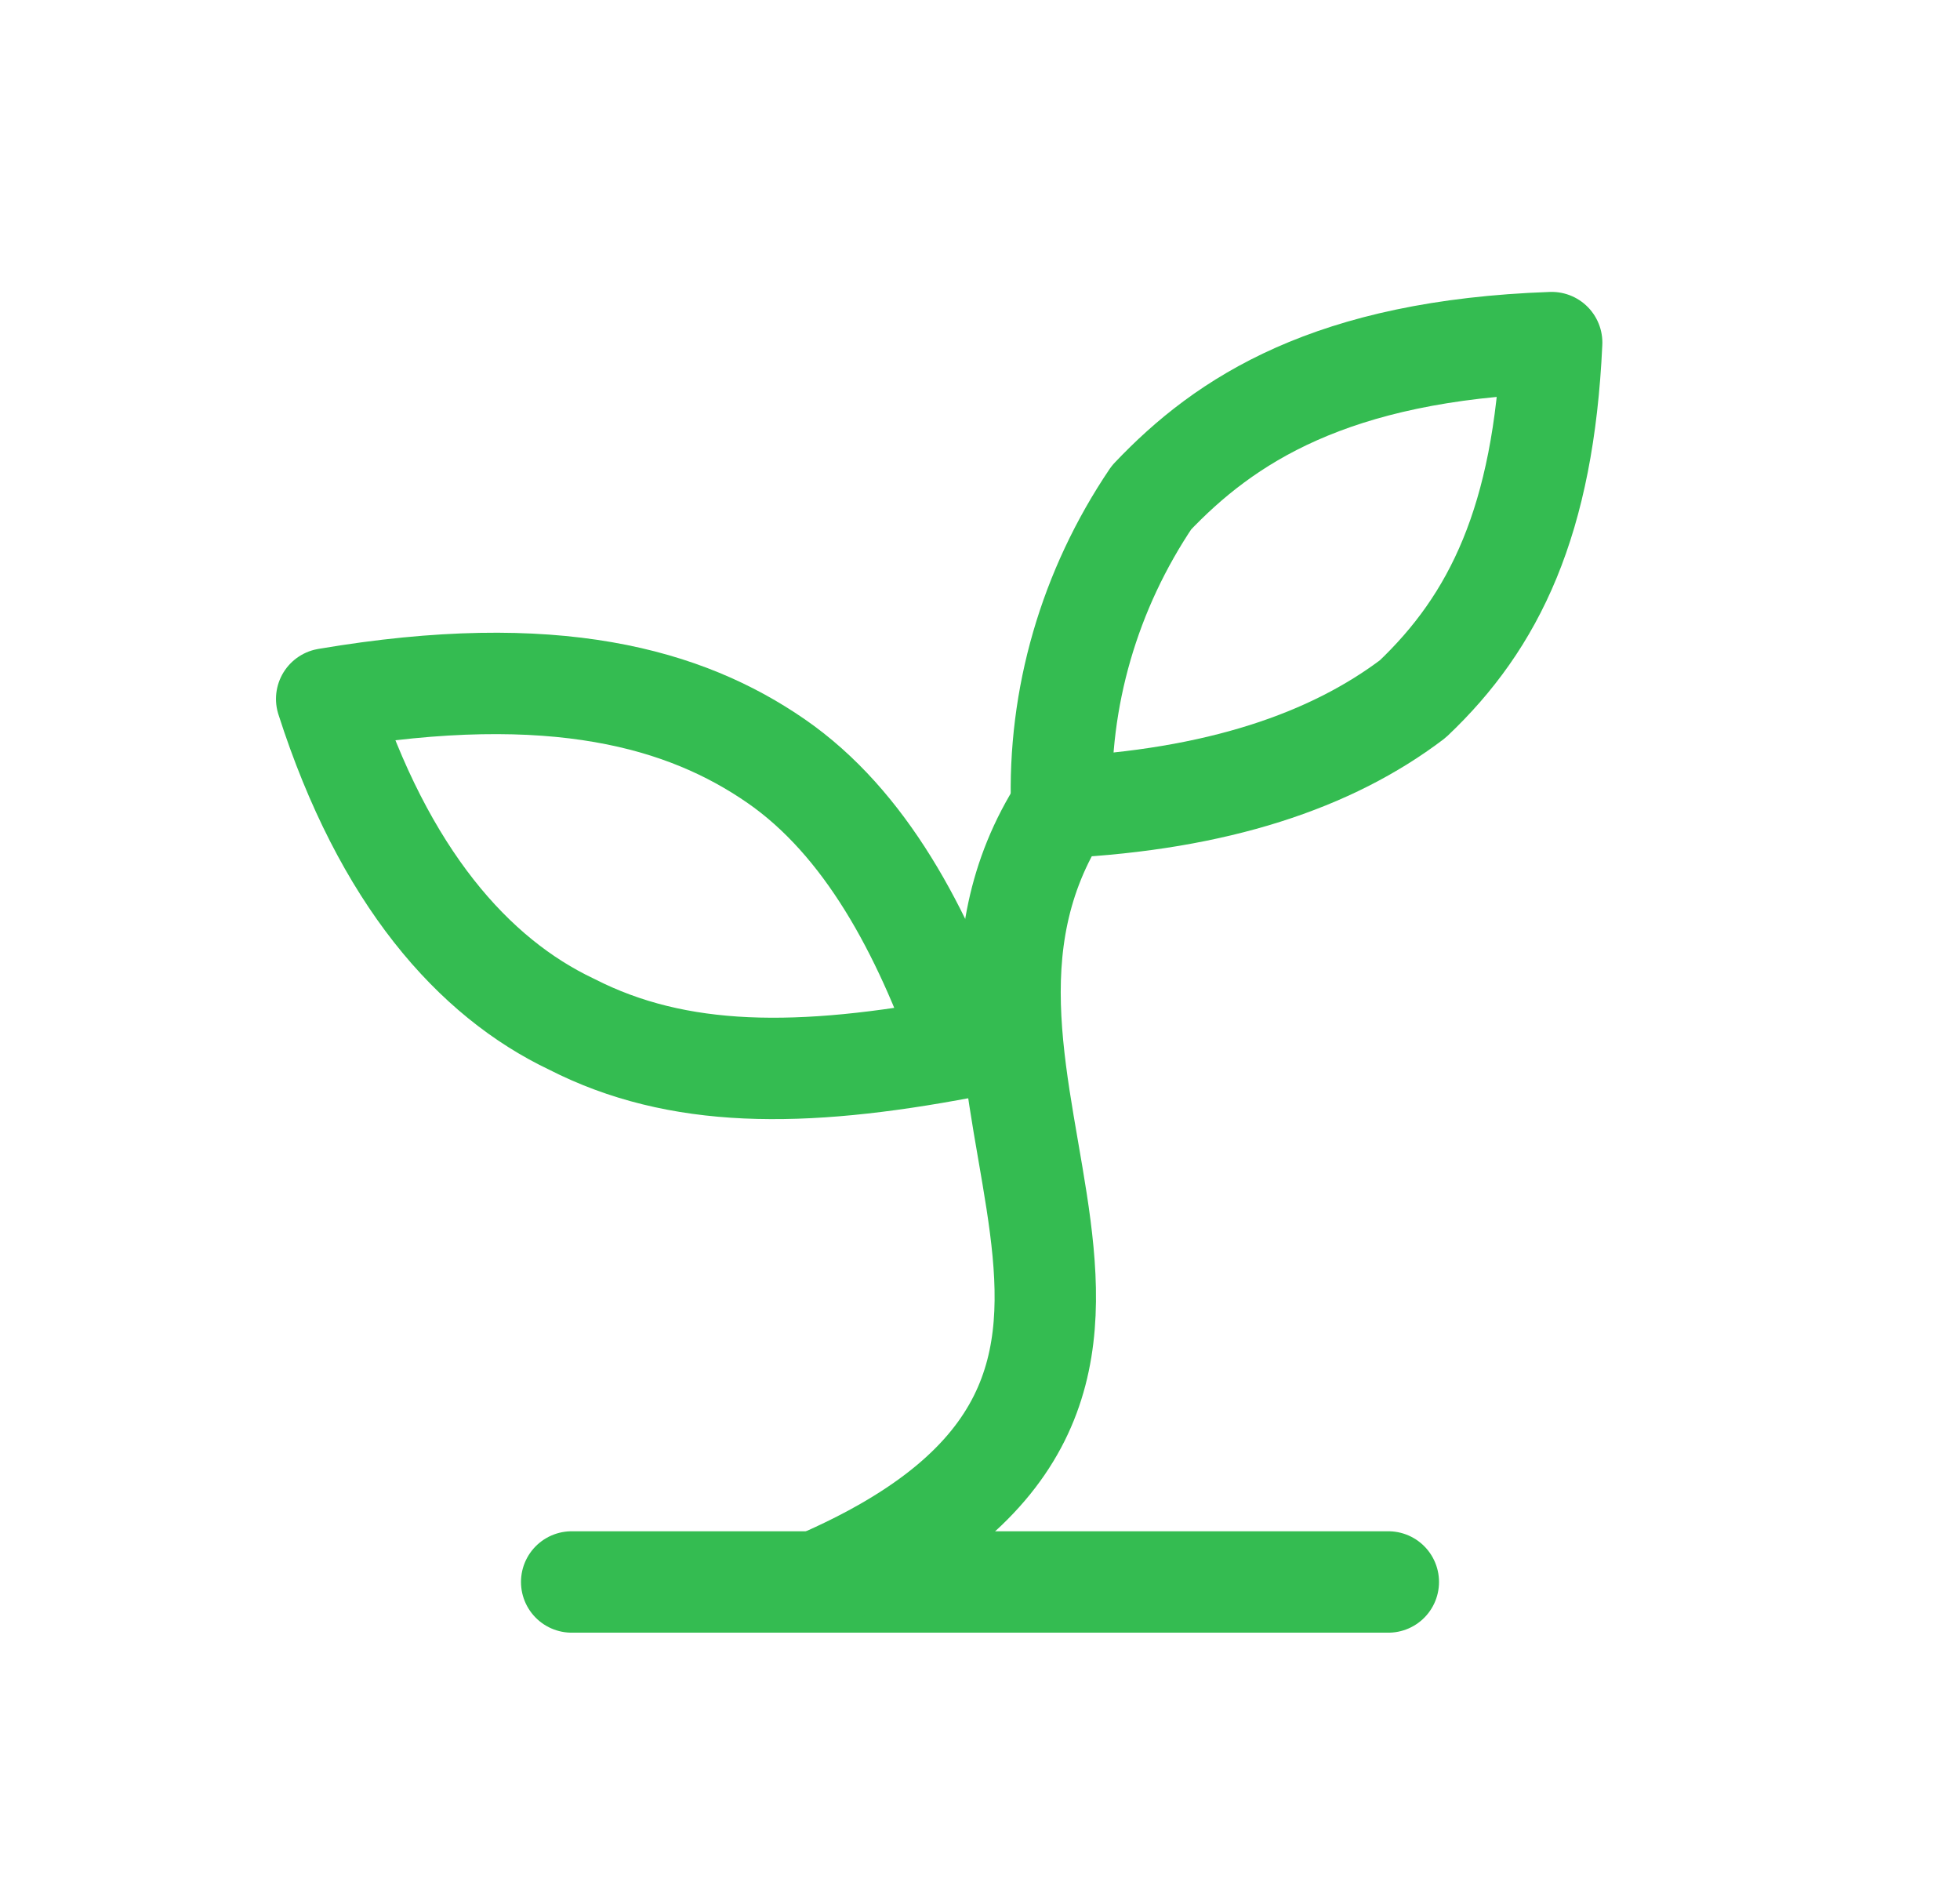
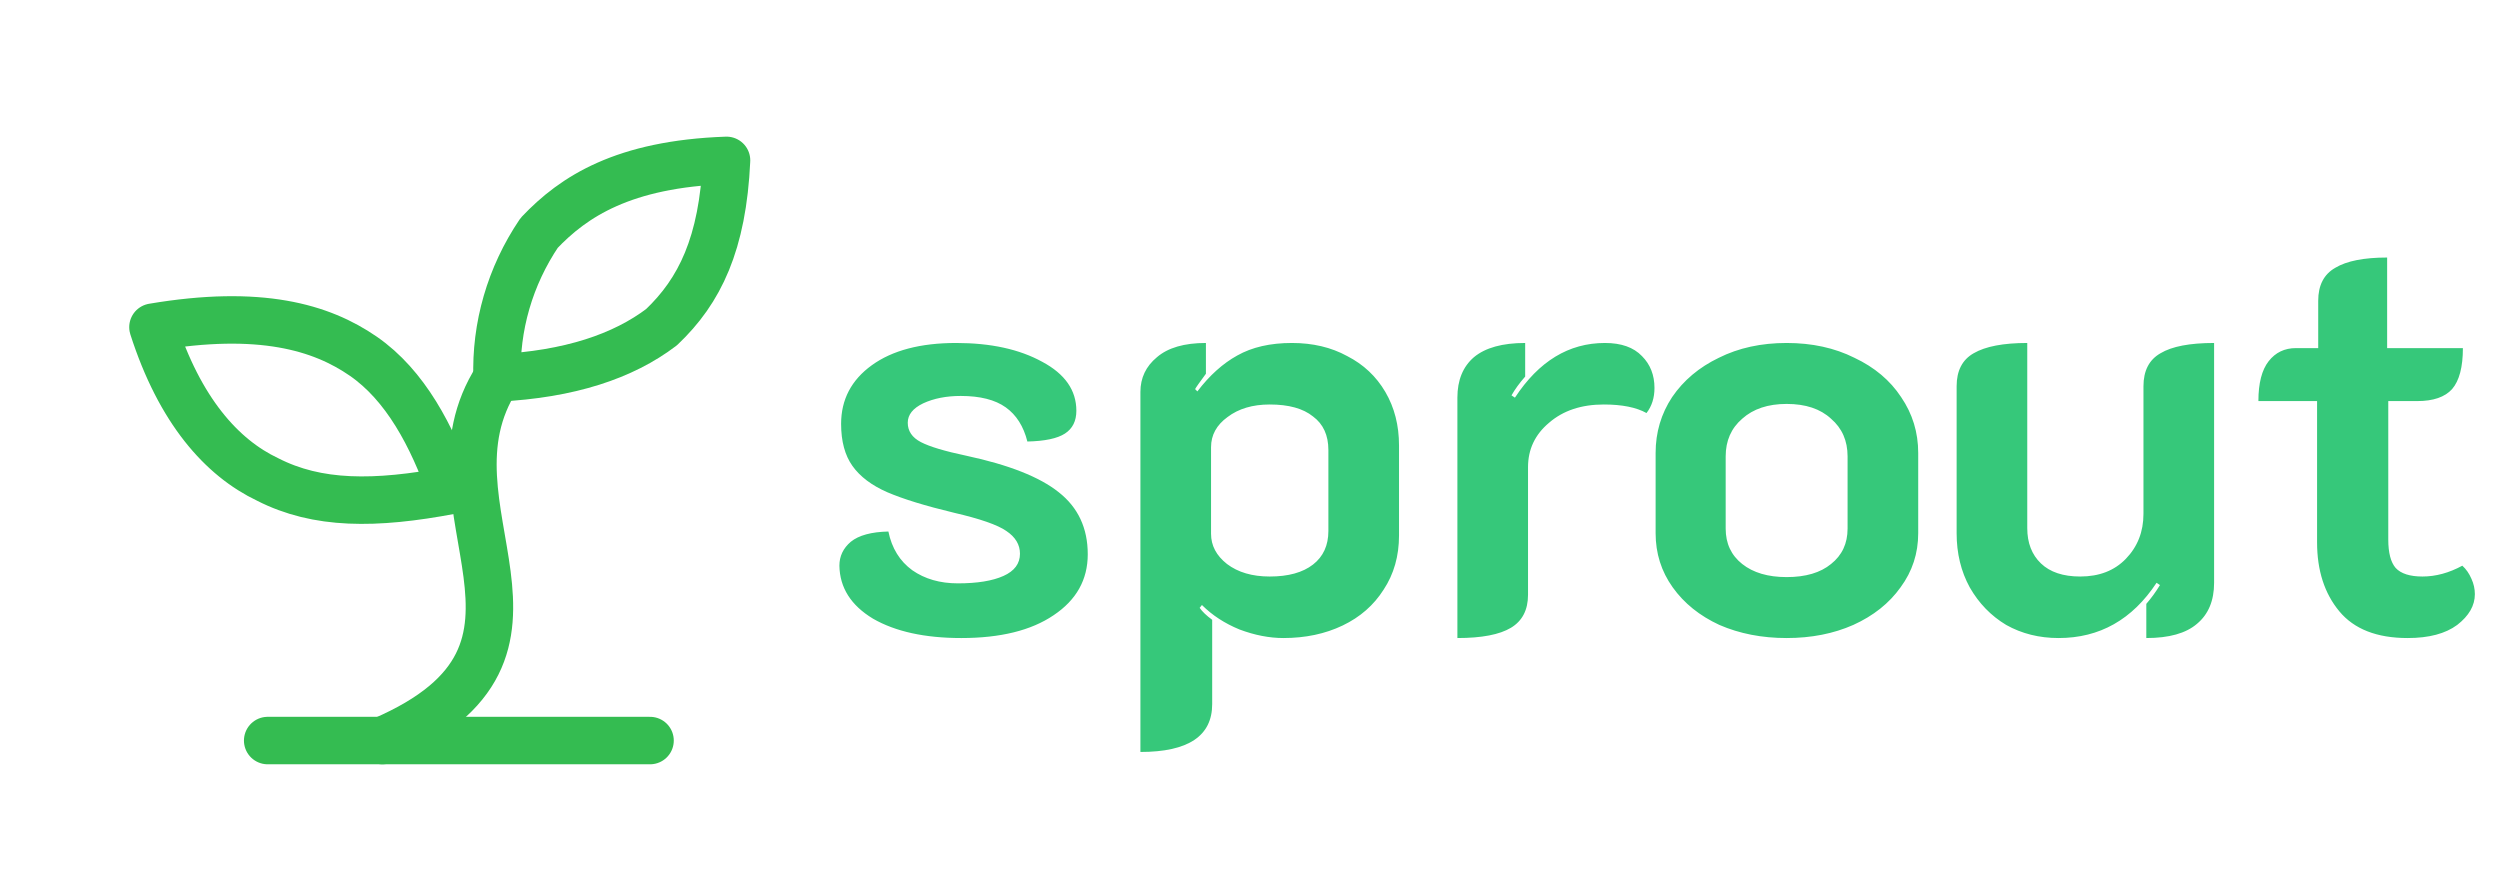
- <svg xmlns="http://www.w3.org/2000/svg" width="58" height="56" viewBox="0 0 58 56" fill="none">
+ <svg xmlns="http://www.w3.org/2000/svg" width="158" height="56" viewBox="0 0 158 56" fill="none">
  <path d="M16.917 46.803H41.083" stroke="#34BC51" stroke-width="3" stroke-linecap="round" stroke-linejoin="round" />
  <path d="M24.167 46.803C37.458 41.074 26.1 32.136 31.417 23.886" stroke="#34BC51" stroke-width="3" stroke-linecap="round" stroke-linejoin="round" />
  <path d="M22.958 22.511C25.617 24.345 27.308 27.553 28.517 30.991C23.683 31.907 20.058 31.907 16.917 30.303C14.017 28.928 11.358 25.949 9.667 20.678C16.433 19.532 20.3 20.678 22.958 22.511Z" stroke="#34BC51" stroke-width="3" stroke-linecap="round" stroke-linejoin="round" />
  <path d="M34.075 14.72C32.233 17.45 31.306 20.646 31.417 23.886C36.008 23.657 39.392 22.511 41.808 20.678C44.225 18.386 45.675 15.407 45.917 10.136C39.392 10.366 36.25 12.428 34.075 14.72Z" stroke="#34BC51" stroke-width="3" stroke-linecap="round" stroke-linejoin="round" />
+   <path d="M60.754 40.324C58.45 40.324 56.59 39.916 55.174 39.1C53.782 38.26 53.074 37.144 53.05 35.752C53.05 35.152 53.29 34.648 53.77 34.24C54.274 33.832 55.066 33.616 56.146 33.592C56.362 34.648 56.866 35.464 57.658 36.04C58.45 36.592 59.41 36.868 60.538 36.868C61.762 36.868 62.722 36.712 63.418 36.4C64.114 36.088 64.462 35.62 64.462 34.996C64.462 34.42 64.174 33.94 63.598 33.556C63.046 33.172 61.942 32.788 60.286 32.404C58.486 31.972 57.082 31.54 56.074 31.108C55.09 30.676 54.358 30.124 53.878 29.452C53.398 28.78 53.158 27.892 53.158 26.788C53.158 25.252 53.806 24.016 55.102 23.08C56.398 22.144 58.174 21.676 60.43 21.676C62.614 21.676 64.426 22.072 65.866 22.864C67.306 23.632 68.026 24.664 68.026 25.96C68.026 26.608 67.786 27.088 67.306 27.4C66.826 27.712 66.034 27.88 64.93 27.904C64.69 26.944 64.234 26.224 63.562 25.744C62.89 25.264 61.942 25.024 60.718 25.024C59.806 25.024 59.014 25.18 58.342 25.492C57.694 25.804 57.37 26.212 57.37 26.716C57.37 27.244 57.646 27.652 58.198 27.94C58.75 28.228 59.71 28.516 61.078 28.804C63.766 29.38 65.71 30.148 66.91 31.108C68.134 32.068 68.746 33.376 68.746 35.032C68.746 36.64 68.026 37.924 66.586 38.884C65.17 39.844 63.226 40.324 60.754 40.324ZM72.074 24.772C72.074 23.884 72.422 23.152 73.118 22.576C73.814 21.976 74.846 21.676 76.214 21.676V23.62C75.806 24.172 75.578 24.496 75.53 24.592L75.674 24.736C76.442 23.728 77.282 22.972 78.194 22.468C79.13 21.94 80.282 21.676 81.65 21.676C82.97 21.676 84.134 21.952 85.142 22.504C86.174 23.032 86.978 23.788 87.554 24.772C88.13 25.756 88.418 26.884 88.418 28.156V33.844C88.418 35.14 88.094 36.28 87.446 37.264C86.822 38.248 85.958 39.004 84.854 39.532C83.75 40.06 82.502 40.324 81.11 40.324C80.222 40.324 79.298 40.144 78.338 39.784C77.402 39.4 76.61 38.884 75.962 38.236L75.818 38.416C75.986 38.656 76.25 38.908 76.61 39.172V44.5C76.61 46.516 75.098 47.524 72.074 47.524V24.772ZM80.246 36.436C81.422 36.436 82.334 36.184 82.982 35.68C83.63 35.176 83.954 34.468 83.954 33.556V28.444C83.954 27.508 83.63 26.8 82.982 26.32C82.358 25.816 81.446 25.564 80.246 25.564C79.166 25.564 78.278 25.828 77.582 26.356C76.886 26.86 76.538 27.496 76.538 28.264V33.736C76.538 34.48 76.874 35.116 77.546 35.644C78.242 36.172 79.142 36.436 80.246 36.436ZM101.359 25.564C99.943 25.564 98.791 25.948 97.903 26.716C97.015 27.46 96.571 28.396 96.571 29.524V37.588C96.571 38.548 96.211 39.244 95.491 39.676C94.771 40.108 93.643 40.324 92.107 40.324V25.132C92.107 24.028 92.455 23.176 93.151 22.576C93.871 21.976 94.951 21.676 96.391 21.676V23.8C96.031 24.208 95.743 24.604 95.527 24.988L95.743 25.132C97.255 22.828 99.151 21.676 101.431 21.676C102.463 21.676 103.243 21.952 103.771 22.504C104.299 23.032 104.563 23.704 104.563 24.52C104.563 25.144 104.395 25.672 104.059 26.104C103.411 25.744 102.511 25.564 101.359 25.564ZM112.915 40.324C111.355 40.324 109.939 40.048 108.667 39.496C107.419 38.92 106.435 38.128 105.715 37.12C104.995 36.112 104.635 34.972 104.635 33.7V28.624C104.635 27.328 104.983 26.152 105.679 25.096C106.399 24.04 107.383 23.212 108.631 22.612C109.879 21.988 111.307 21.676 112.915 21.676C114.523 21.676 115.951 21.988 117.199 22.612C118.471 23.212 119.455 24.04 120.151 25.096C120.871 26.152 121.231 27.328 121.231 28.624V33.7C121.231 34.972 120.859 36.112 120.115 37.12C119.395 38.128 118.399 38.92 117.127 39.496C115.879 40.048 114.475 40.324 112.915 40.324ZM112.915 36.472C114.115 36.472 115.051 36.196 115.723 35.644C116.419 35.092 116.767 34.348 116.767 33.412V28.84C116.767 27.856 116.419 27.064 115.723 26.464C115.051 25.84 114.115 25.528 112.915 25.528C111.739 25.528 110.803 25.84 110.107 26.464C109.411 27.064 109.063 27.856 109.063 28.84V33.412C109.063 34.348 109.411 35.092 110.107 35.644C110.803 36.196 111.739 36.472 112.915 36.472ZM139.931 36.832C139.931 37.96 139.571 38.824 138.851 39.424C138.155 40.024 137.087 40.324 135.647 40.324V38.164C135.959 37.804 136.247 37.408 136.511 36.976L136.295 36.832C134.759 39.16 132.695 40.324 130.103 40.324C128.879 40.324 127.775 40.048 126.791 39.496C125.831 38.92 125.063 38.128 124.487 37.12C123.935 36.112 123.659 34.972 123.659 33.7V24.412C123.659 23.428 124.019 22.732 124.739 22.324C125.483 21.892 126.611 21.676 128.123 21.676V33.376C128.123 34.312 128.411 35.056 128.987 35.608C129.563 36.16 130.391 36.436 131.471 36.436C132.671 36.436 133.631 36.064 134.351 35.32C135.095 34.552 135.467 33.604 135.467 32.476V24.412C135.467 23.428 135.827 22.732 136.547 22.324C137.267 21.892 138.395 21.676 139.931 21.676V36.832ZM152.163 40.324C150.219 40.324 148.779 39.76 147.843 38.632C146.907 37.504 146.439 36.052 146.439 34.276V25.348H142.731C142.731 24.22 142.947 23.38 143.379 22.828C143.811 22.276 144.387 22 145.107 22H146.511V19.012C146.511 18.028 146.871 17.332 147.591 16.924C148.311 16.492 149.403 16.276 150.867 16.276V22H155.655C155.655 23.2 155.427 24.064 154.971 24.592C154.515 25.096 153.783 25.348 152.775 25.348H150.939V34.096C150.939 34.936 151.095 35.536 151.407 35.896C151.743 36.256 152.307 36.436 153.099 36.436C153.939 36.436 154.779 36.208 155.619 35.752C155.859 35.968 156.051 36.244 156.195 36.58C156.339 36.892 156.411 37.216 156.411 37.552C156.411 38.272 156.039 38.92 155.295 39.496C154.551 40.048 153.507 40.324 152.163 40.324Z" fill="#36C87A" />
</svg>
